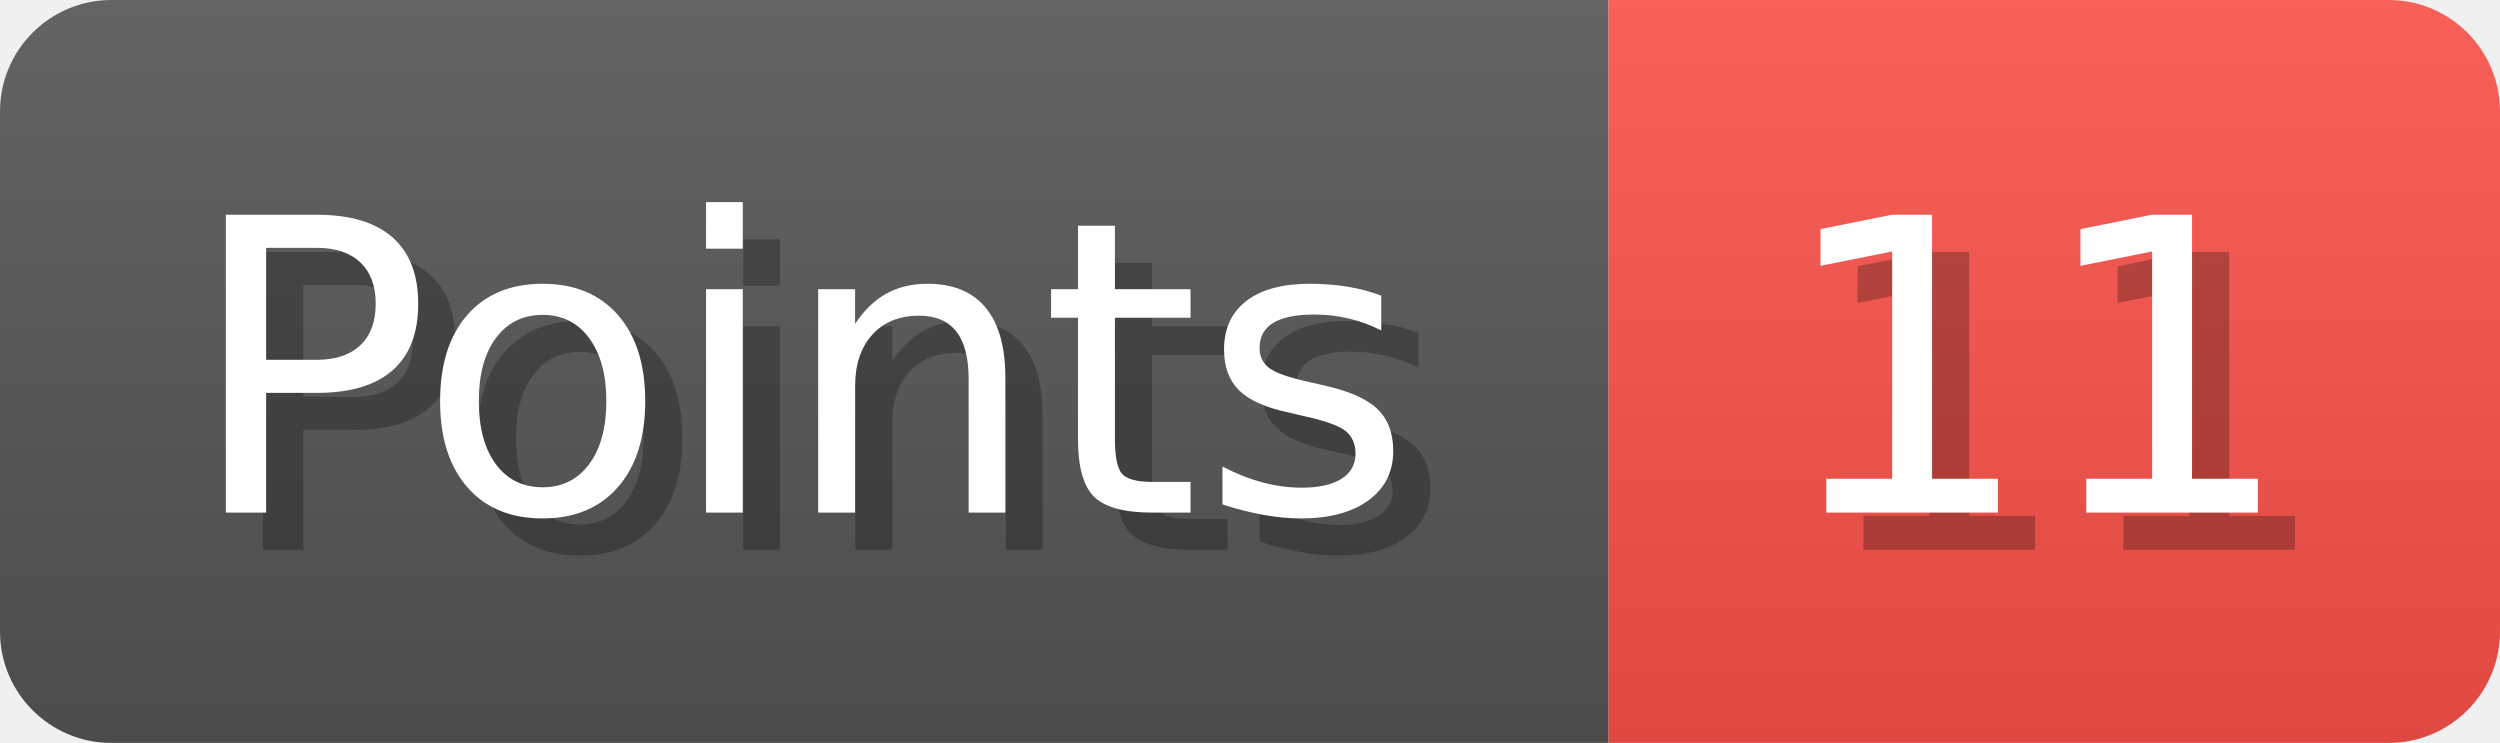
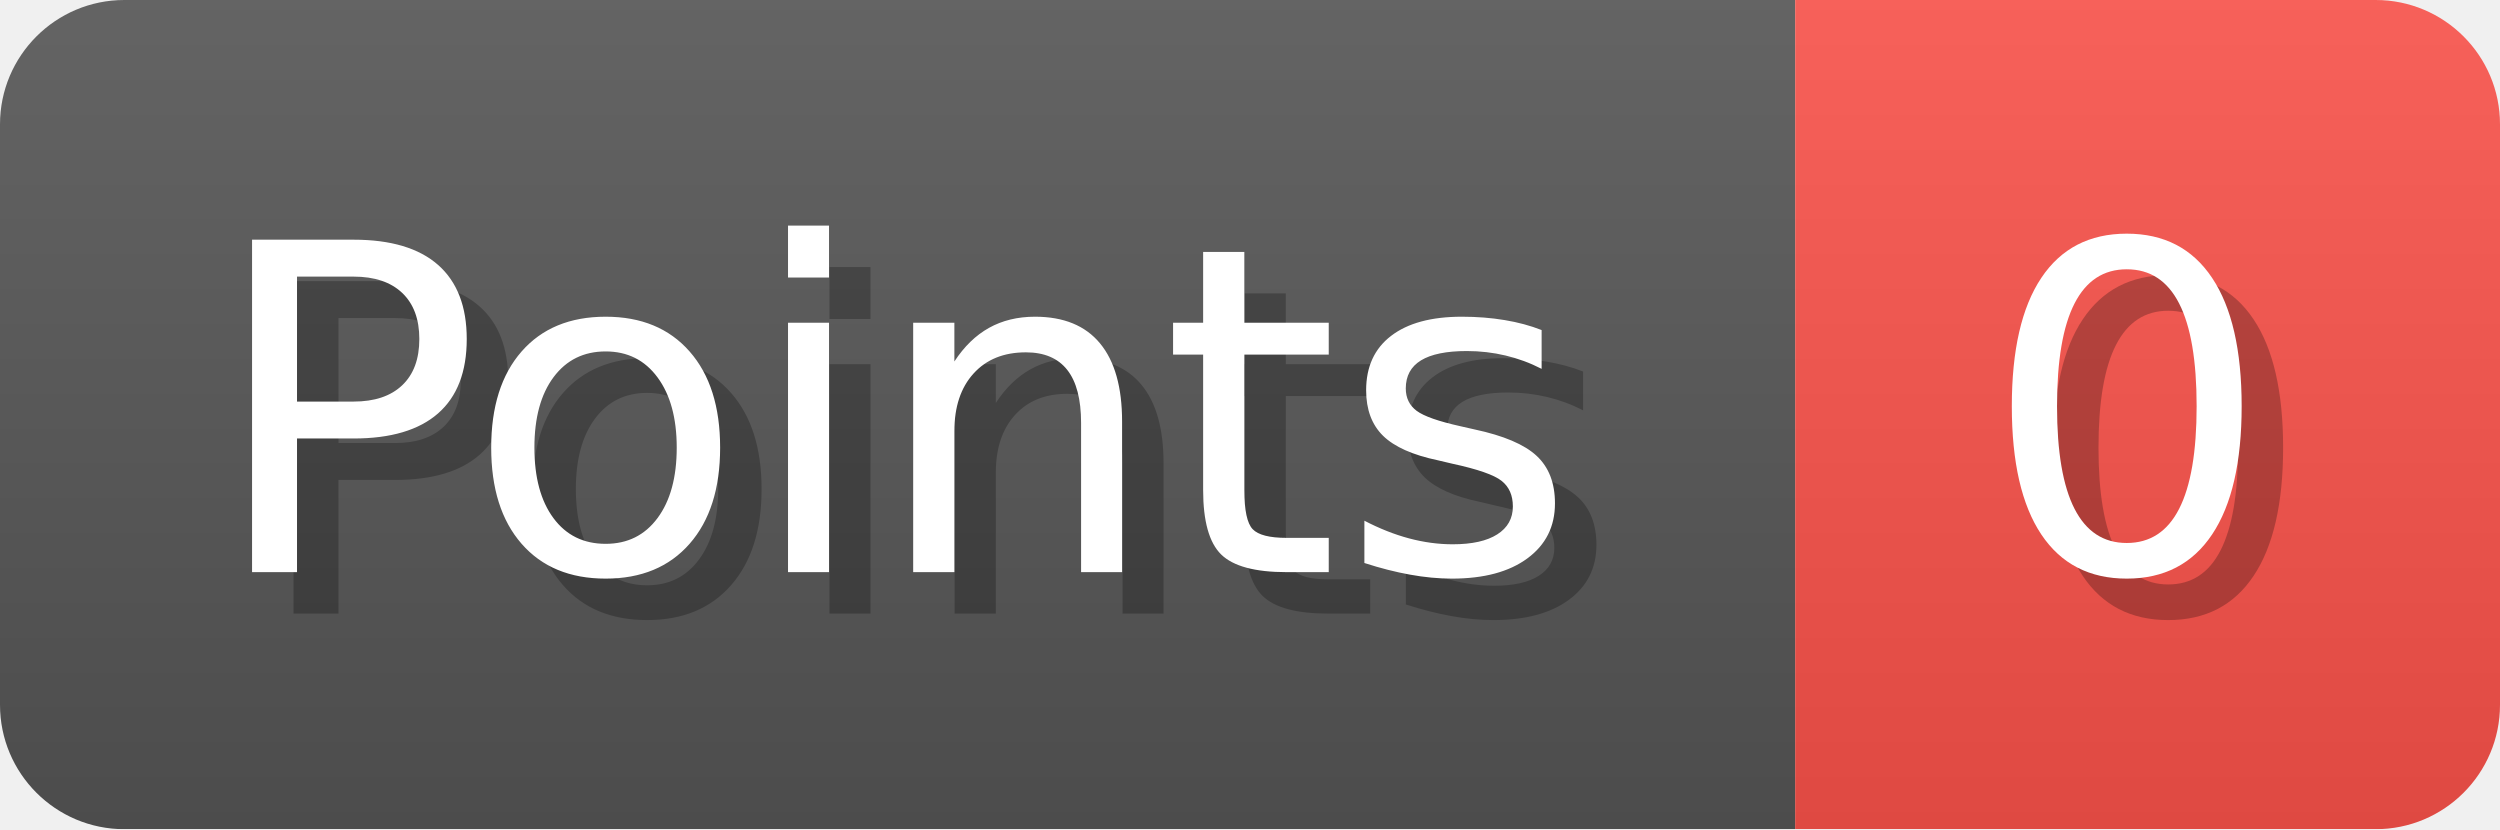
- <svg xmlns="http://www.w3.org/2000/svg" width="67.3" height="20" viewBox="0 0 673 200" role="img" aria-label="Points: 11">
+ <svg xmlns="http://www.w3.org/2000/svg" width="60.3" height="20" viewBox="0 0 603 200" role="img" aria-label="Points: 0">
  <linearGradient id="a" x2="0" y2="100%">
    <stop offset="0" stop-opacity=".1" stop-color="#EEE" />
    <stop offset="1" stop-opacity=".1" />
  </linearGradient>
  <mask id="m">
-     <rect width="673" height="200" rx="30" fill="#FFF" />
+     <rect width="603" height="200" rx="30" fill="#FFF" />
  </mask>
  <g mask="url(#m)">
    <rect width="433" height="200" fill="#555" />
-     <rect width="240" height="200" fill="#f85149" x="433" />
-     <rect width="673" height="200" fill="url(#a)" />
+     <rect width="170" height="200" fill="#f85149" x="433" />
+     <rect width="603" height="200" fill="url(#a)" />
  </g>
  <g aria-hidden="true" fill="#fff" text-anchor="start" font-family="Verdana,DejaVu Sans,sans-serif" font-size="110">
    <text x="60" y="148" textLength="333" fill="#000" opacity="0.25">Points</text>
    <text x="50" y="138" textLength="333">Points</text>
-     <text x="488" y="148" textLength="140" fill="#000" opacity="0.25">11</text>
-     <text x="478" y="138" textLength="140">11</text>
+     <text x="488" y="148" textLength="70" fill="#000" opacity="0.25">0</text>
+     <text x="478" y="138" textLength="70">0</text>
  </g>
</svg>
